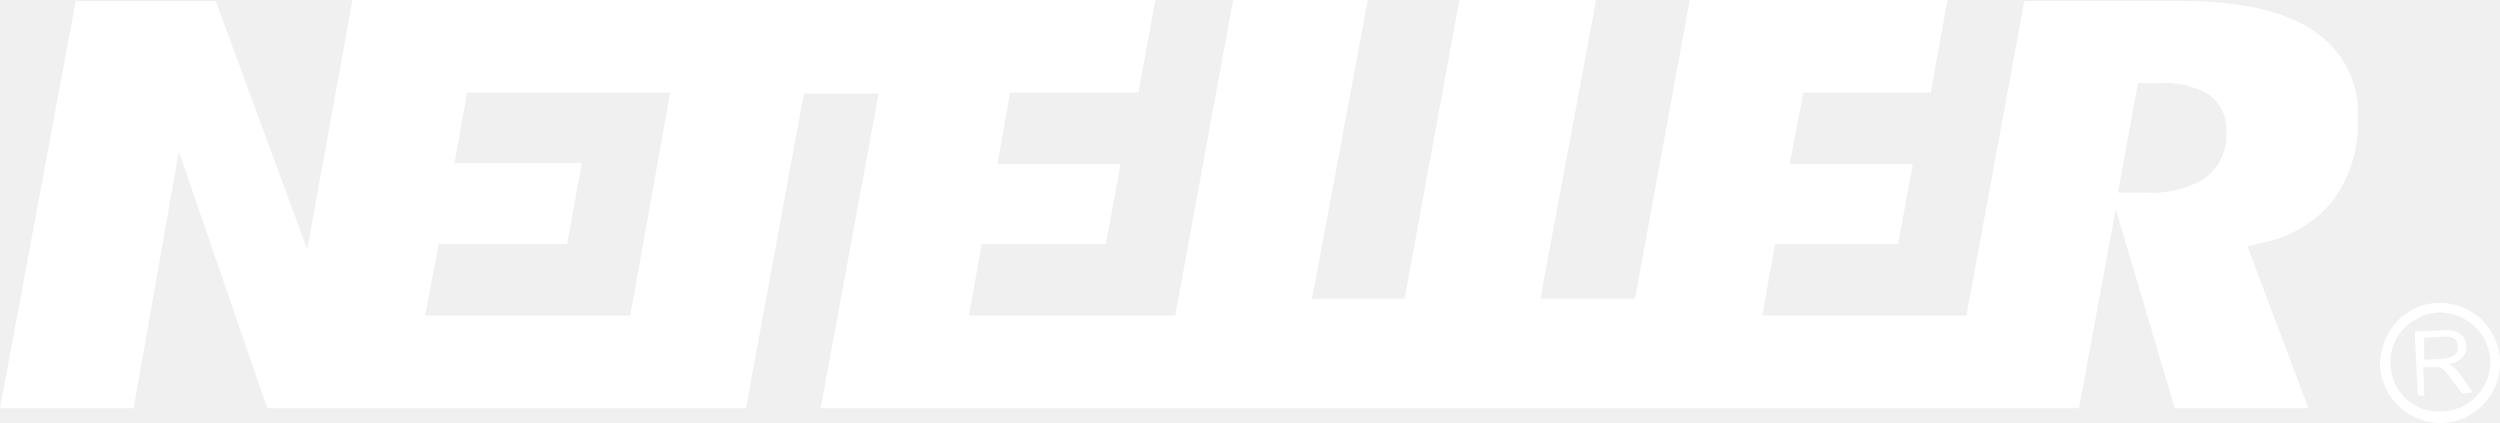
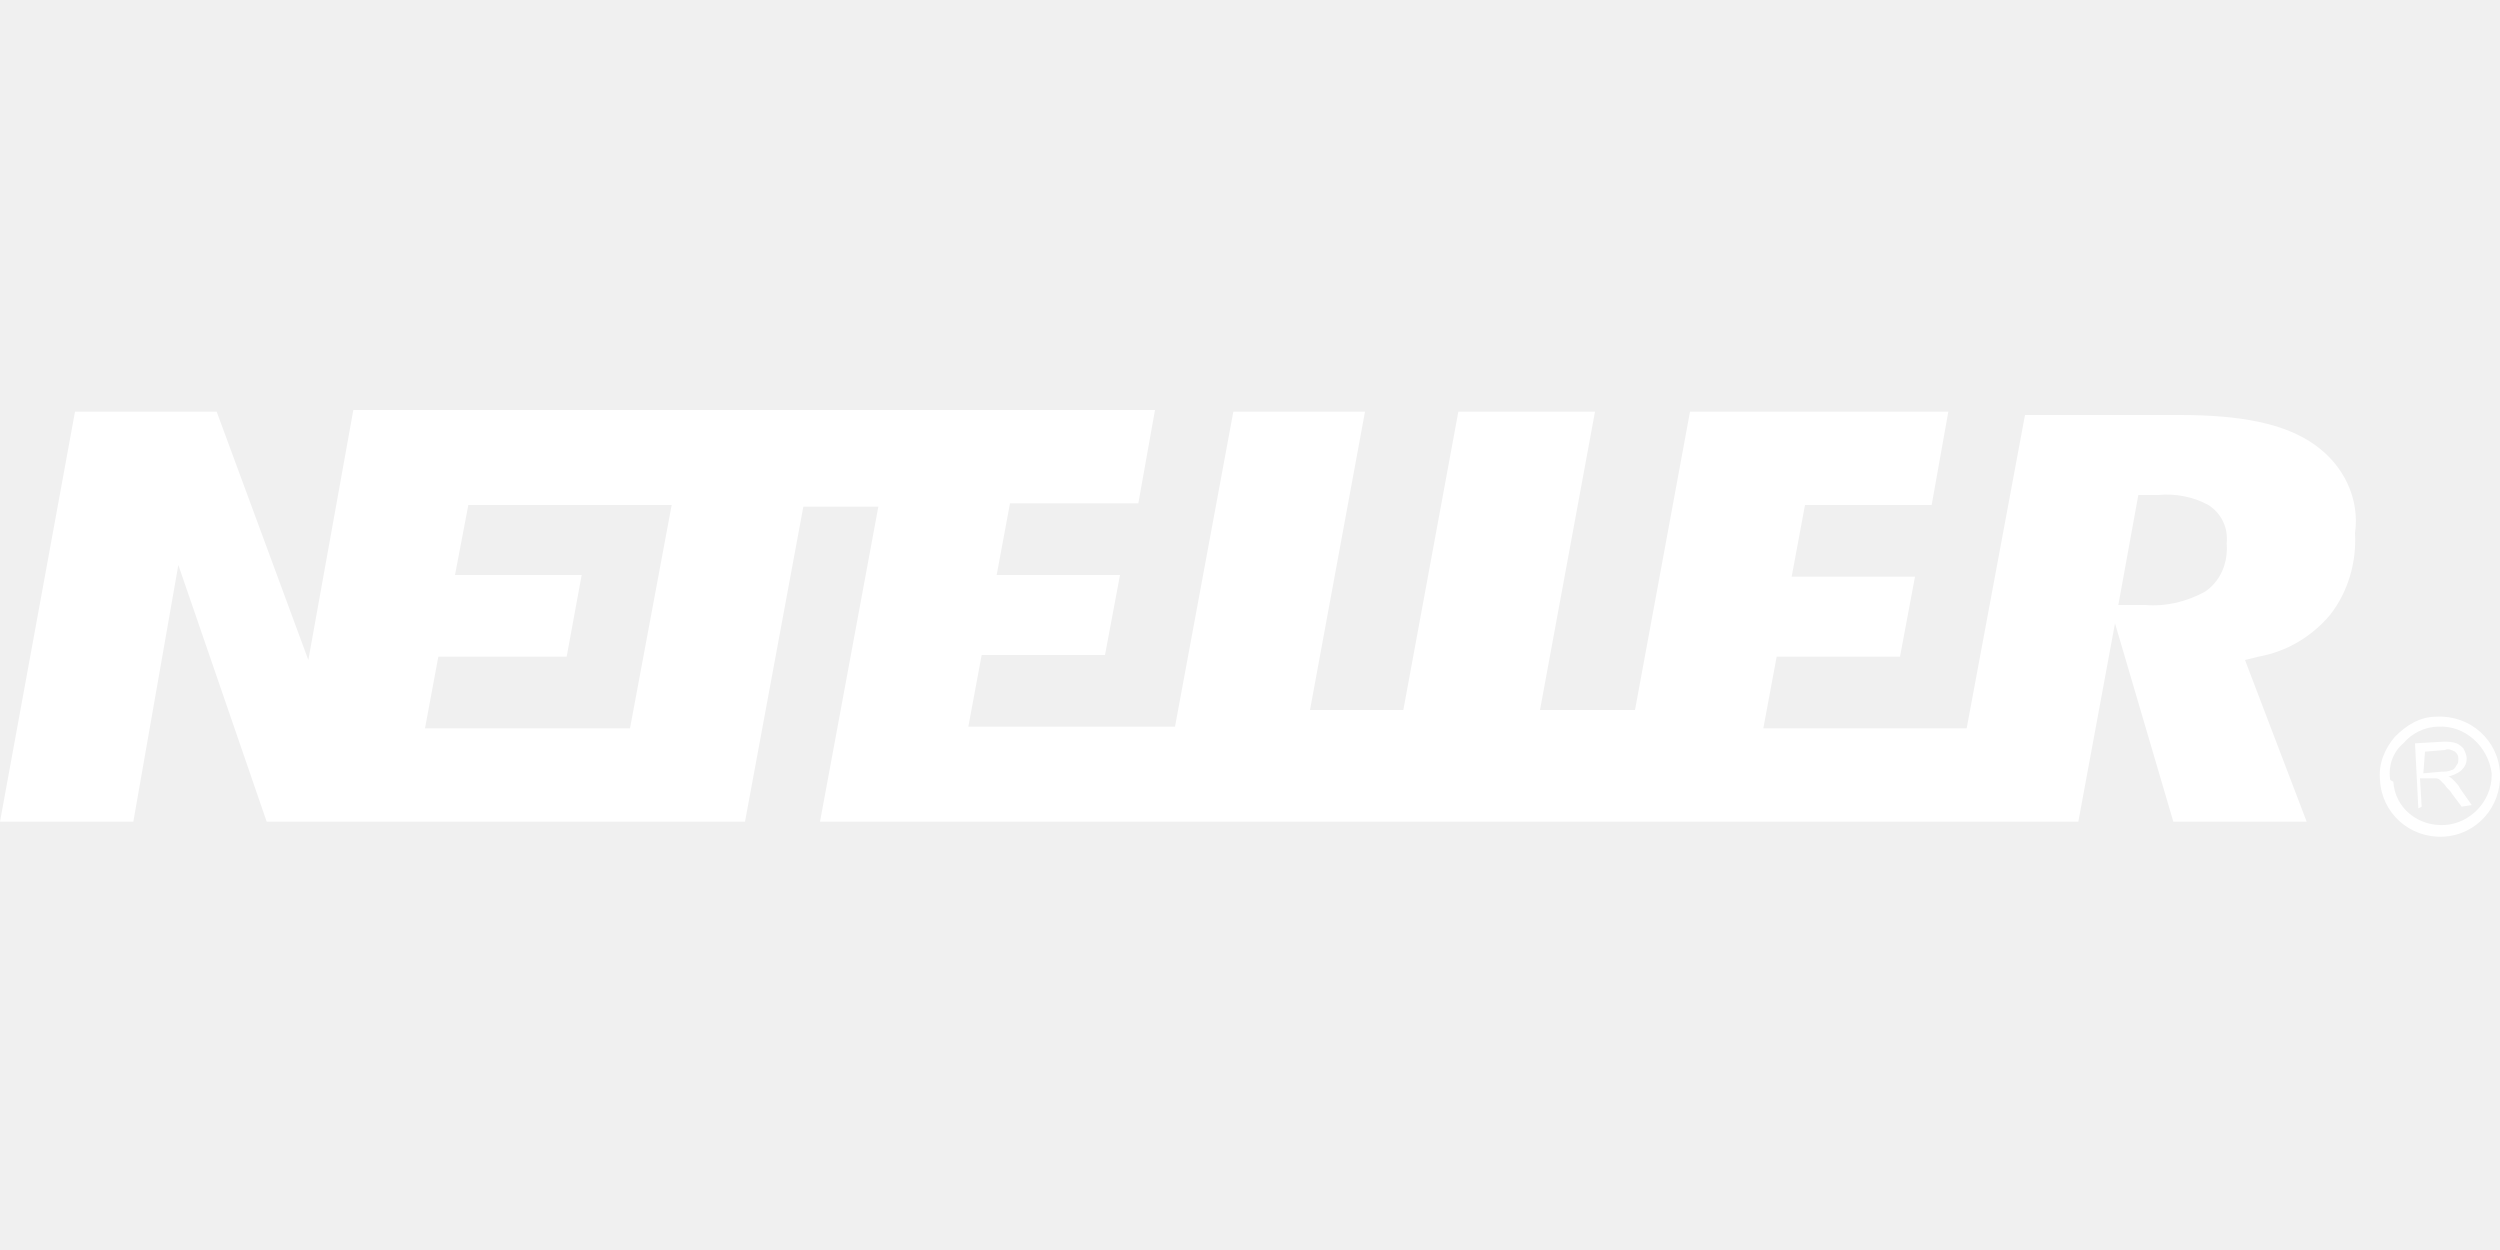
- <svg xmlns="http://www.w3.org/2000/svg" id="logo-landing-5" width="140.417" height="23.758" viewBox="0 0 140.417 23.758">
-   <path id="Trazado_4159" data-name="Trazado 4159" d="M126.936,27.52a5.8,5.8,0,0,1-3.368.768H122.09l1.123-6.146h1.123a5.111,5.111,0,0,1,2.777.591,2.388,2.388,0,0,1,1.064,2.127,3.013,3.013,0,0,1-1.241,2.659M38.529,35.2H27.006l.768-4.018h7.21l.827-4.55H28.66l.709-3.959H40.775Zm94.612-15.956c-1.714-1.182-4.255-1.714-7.564-1.714h-8.746L113.58,35.2H102.116l.709-4.018h6.914l.827-4.491h-6.914l.768-4.018h7.151l.946-5.2H98.038L94.965,34.257H89.647l3.132-16.783H85.1L82.023,34.257h-5.2l3.132-16.783H72.391L69.141,35.2H57.558l.709-4.018H65.24l.827-4.491H59.154l.709-4.018h7.21l.946-5.2H22.928L20.387,31.479,15.246,17.533H7.386L3.131,40.4h7.505l2.541-14.419L18.141,40.4H45.03l3.25-17.67h4.2L49.226,40.4H119.9l2.068-11.169L125.281,40.4h7.505l-3.428-9.1.768-.177a6.768,6.768,0,0,0,4.018-2.364,7.267,7.267,0,0,0,1.418-4.609,5.466,5.466,0,0,0-2.423-4.9" transform="translate(-3.131 -17.474)" fill="#fff" />
-   <path id="Trazado_4160" data-name="Trazado 4160" d="M80.931,29.7l1-.059a1.18,1.18,0,0,0,.532-.118.59.59,0,0,0,.3-.236.75.75,0,0,0,.059-.355.537.537,0,0,0-.177-.414.886.886,0,0,0-.591-.118l-1.123.059Zm-.355,2.009L80.4,28.1l1.6-.059a2.232,2.232,0,0,1,.709.059,1.06,1.06,0,0,1,.414.3.953.953,0,0,1,.177.532.889.889,0,0,1-.236.65,1.336,1.336,0,0,1-.768.355,1.292,1.292,0,0,1,.3.177,3.378,3.378,0,0,1,.414.473l.65.946-.591.059-.532-.709a4.712,4.712,0,0,1-.355-.473l-.236-.236a.355.355,0,0,0-.236-.059h-.827l.059,1.6Z" transform="translate(55.225 -9.489)" fill="#fff" />
-   <path id="Trazado_4161" data-name="Trazado 4161" d="M79.879,30.66a2.716,2.716,0,0,1,.709-2.009,2.927,2.927,0,0,1,1.95-.946,2.868,2.868,0,0,1,2.955,2.659v.118a2.791,2.791,0,0,1-2.659,2.777,2.711,2.711,0,0,1-2.955-2.6m2.6-3.487a3.2,3.2,0,0,0-2.3,1.123,3.607,3.607,0,0,0-.886,2.423,3.413,3.413,0,0,0,3.546,3.191,3.373,3.373,0,0,0-.355-6.737" transform="translate(54.386 -10.154)" fill="#fff" />
+ <svg xmlns="http://www.w3.org/2000/svg" version="1.1" id="logo-landing-5" x="0px" y="0px" viewBox="0 0 150 75" style="enable-background:new 0 0 150 75;" xml:space="preserve">
+   <style type="text/css">
+ 	.st0{fill:#FFFFFF;}
+ </style>
+   <path id="Trazado_4159" class="st0" d="M132.3,35.5c-1.1,0.6-2.3,0.9-3.6,0.8h-1.6l1.2-6.6h1.2c1-0.1,2.1,0.1,3,0.6  c0.8,0.5,1.2,1.4,1.1,2.3C133.7,33.8,133.2,34.9,132.3,35.5 M37.8,43.7H25.5l0.8-4.3H34l0.9-4.9h-7.6l0.8-4.2h12.2L37.8,43.7z   M138.9,26.7c-1.8-1.3-4.5-1.8-8.1-1.8h-9.3L118,43.7h-12.2l0.8-4.3h7.4l0.9-4.8h-7.4l0.8-4.3h7.6l1-5.6h-15.5l-3.3,17.9h-5.7  l3.3-17.9h-8.2l-3.3,17.9h-5.6l3.3-17.9H74l-3.5,18.9H58.1l0.8-4.3h7.4l0.9-4.8h-7.4l0.8-4.3h7.7l1-5.6H21.2l-2.7,15l-5.5-14.9H4.5  L0,49.3h8l2.7-15.4L16,49.3h28.7l3.5-18.9h4.5l-3.5,18.9h75.5l2.2-11.9l3.5,11.9h8l-3.7-9.7l0.8-0.2c1.7-0.3,3.2-1.2,4.3-2.5  c1.1-1.4,1.6-3.2,1.5-4.9C141.6,29.9,140.6,27.9,138.9,26.7" />
+   <path id="Trazado_4160" class="st0" d="M145.4,46.4l1.1-0.1c0.2,0,0.4,0,0.6-0.1c0.1,0,0.2-0.1,0.3-0.3c0.1-0.1,0.1-0.2,0.1-0.4  c0-0.2-0.1-0.3-0.2-0.4c-0.2-0.1-0.4-0.2-0.6-0.1l-1.2,0.1L145.4,46.4z M145.1,48.5l-0.2-3.9l1.7-0.1c0.3,0,0.5,0,0.8,0.1  c0.2,0.1,0.3,0.2,0.4,0.3c0.1,0.2,0.2,0.4,0.2,0.6c0,0.3-0.1,0.5-0.3,0.7c-0.2,0.2-0.5,0.3-0.8,0.4c0.1,0,0.2,0.1,0.3,0.2  c0.2,0.2,0.3,0.3,0.4,0.5l0.7,1l-0.6,0.1l-0.6-0.8c-0.1-0.2-0.3-0.3-0.4-0.5l-0.3-0.3c-0.1-0.1-0.2-0.1-0.3-0.1h-0.9l0.1,1.7  L145.1,48.5z" />
+   <path id="Trazado_4161" class="st0" d="M143.4,46.7c-0.1-0.8,0.2-1.6,0.8-2.1c0.5-0.6,1.3-1,2.1-1c1.6-0.1,3,1.2,3.2,2.8v0.1  c0,1.6-1.3,2.9-2.8,3c-1.6,0.1-3-1-3.1-2.6C143.4,46.8,143.4,46.8,143.4,46.7 M146.2,43c-1,0-1.8,0.5-2.5,1.2  c-0.6,0.7-1,1.6-0.9,2.6c0.1,2,1.8,3.5,3.8,3.4c2-0.1,3.5-1.8,3.4-3.8S148.2,42.9,146.2,43L146.2,43" />
</svg>
